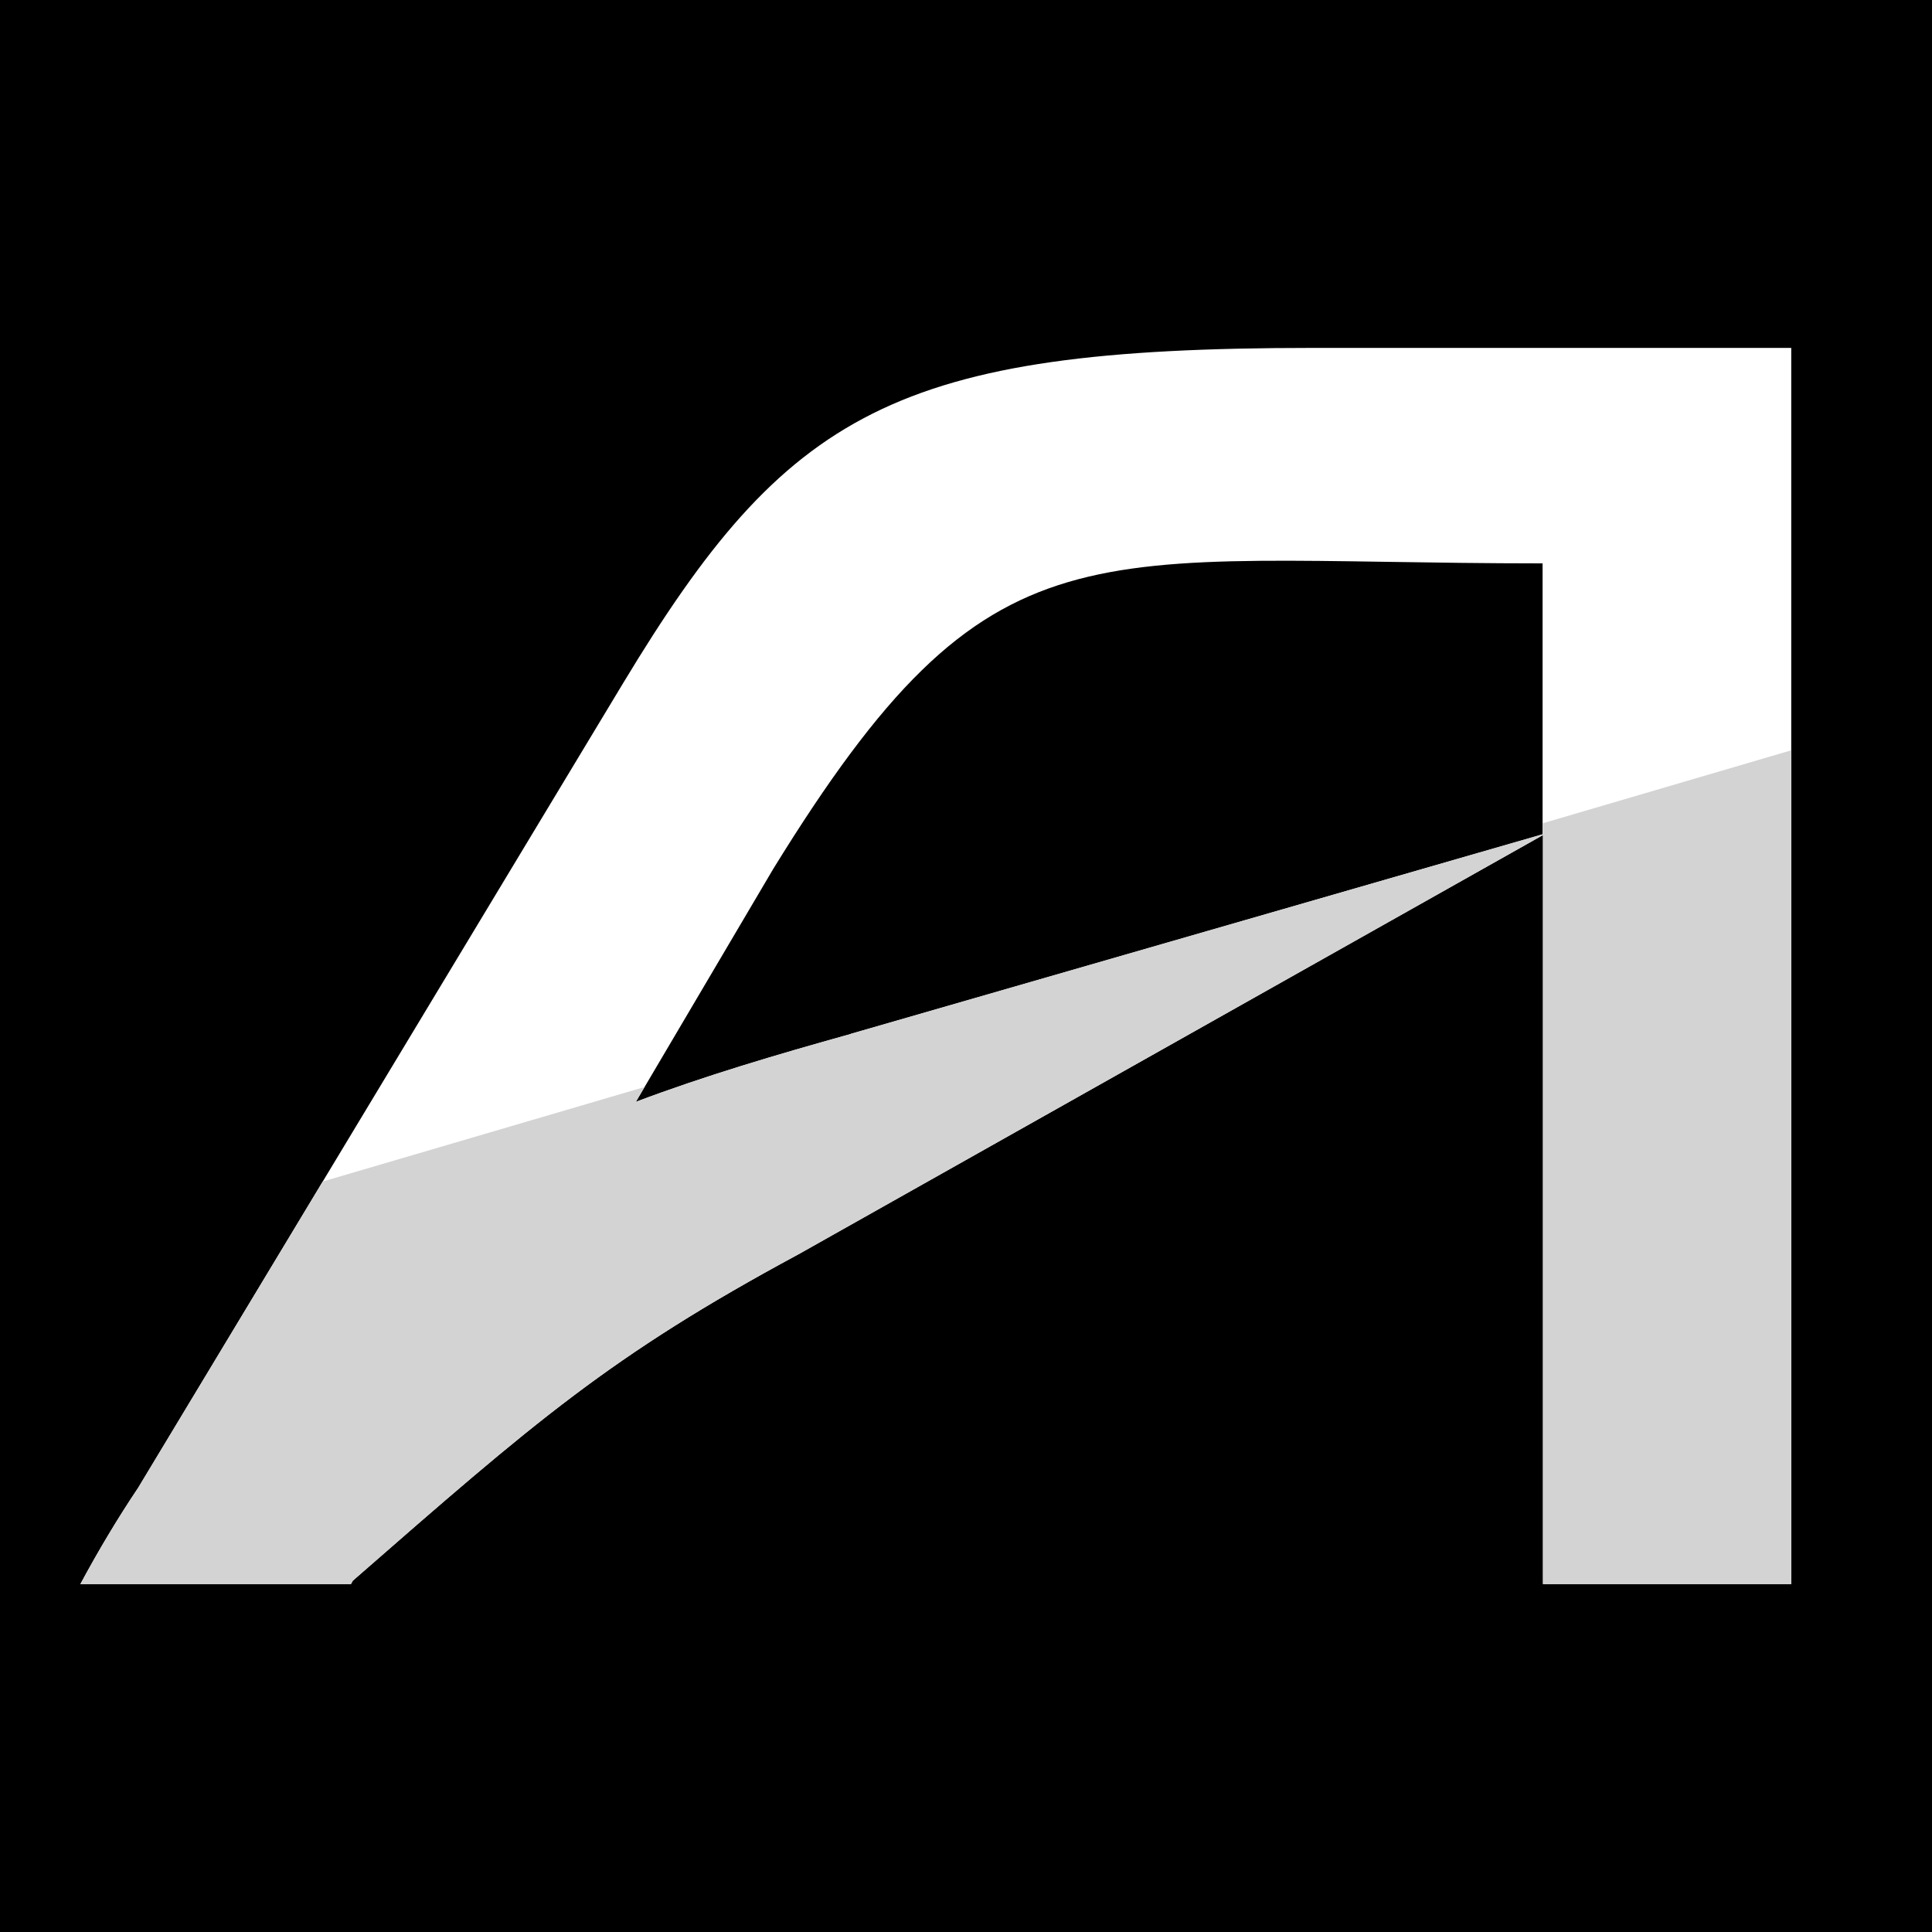
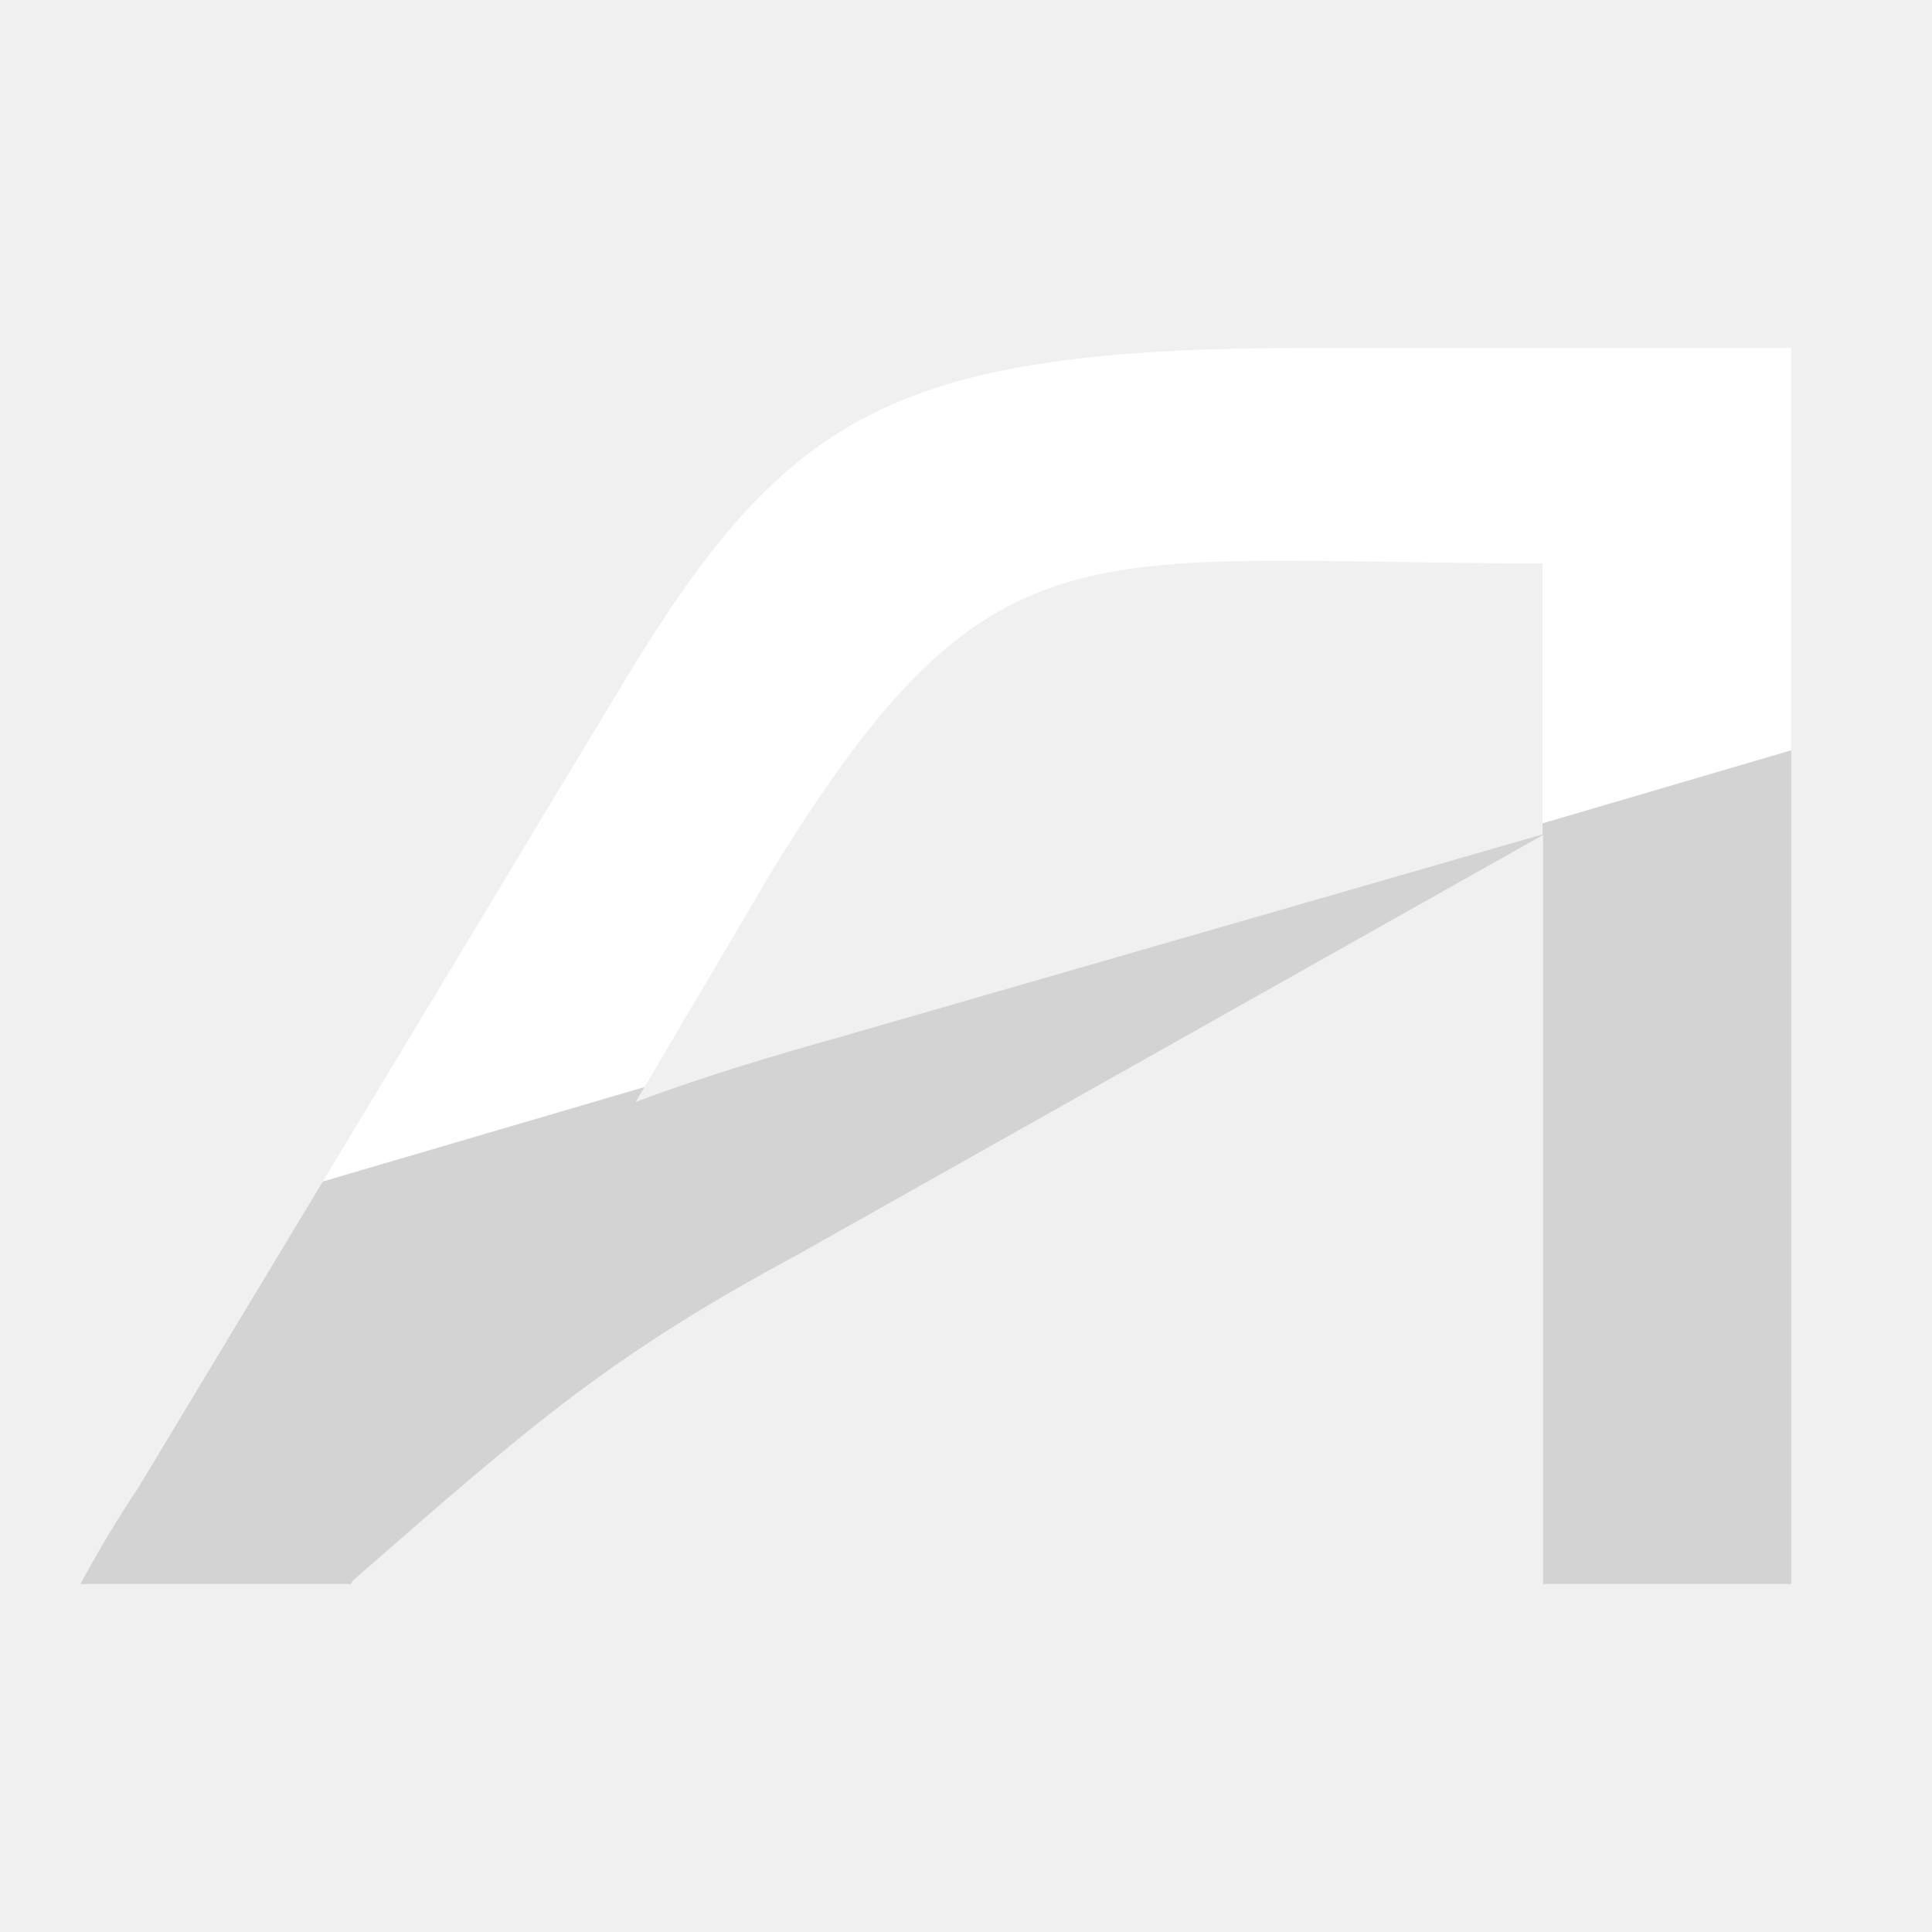
<svg xmlns="http://www.w3.org/2000/svg" id="Layer_1" version="1.1" viewBox="0 0 512 512">
  <defs>
    <style>
      .st0 {
        fill: none;
      }

      .st1 {
        fill: #fff;
      }

      .st2 {
        fill: #d3d3d3;
      }

      .st3 {
        clip-path: url(#clippath);
      }
    </style>
    <clipPath id="clippath">
      <path class="st0" d="M347.7,92.2c-110.6,0-139.1,16.8-182.6,88.9L36.6,394.3c-5.3,7.9-10.4,16.4-15.3,25.5h0s0,0,0,0h0s71.2,0,71.2,0h.5l.5-.9c48.1-42,68-59.5,118.1-86.5l197.3-111.1v198.5h65.8V92.2h-126.9ZM225.5,274c-19.7,5.5-38.7,11.1-57,18l36.4-61.7c58.4-94.8,82.1-81,203.9-81v71.8l-183.4,52.9Z" />
    </clipPath>
  </defs>
-   <rect x="-46.3" y="-30.2" width="602.1" height="585.6" />
-   <g>
-     <path class="st1" d="M347.7,92.2c-110.6,0-139.1,16.8-182.6,88.9L36.6,394.3c-5.3,7.9-10.4,16.4-15.3,25.5h0s0,0,0,0h0s71.2,0,71.2,0h.5l.5-.9c48.1-42,68-59.5,118.1-86.5l197.3-111.1v198.5h65.8V92.2h-126.9ZM225.5,274c-19.7,5.5-38.7,11.1-57,18l36.4-61.7c58.4-94.8,82.1-81,203.9-81v71.8l-183.4,52.9Z" />
-     <g class="st3">
-       <polygon class="st2" points="488.2 835.4 -18.7 835.4 -12.5 341.9 493.9 193.2 488.2 835.4" />
-     </g>
+   <path class="st1" d="M347.7,92.2c-110.6,0-139.1,16.8-182.6,88.9L36.6,394.3c-5.3,7.9-10.4,16.4-15.3,25.5h0s0,0,0,0h0s71.2,0,71.2,0h.5l.5-.9c48.1-42,68-59.5,118.1-86.5l197.3-111.1v198.5h65.8V92.2h-126.9ZM225.5,274c-19.7,5.5-38.7,11.1-57,18l36.4-61.7c58.4-94.8,82.1-81,203.9-81v71.8l-183.4,52.9Z" />
+   <g class="st3">
+     <polygon class="st2" points="488.2 835.4 -18.7 835.4 -12.5 341.9 493.9 193.2 488.2 835.4" />
  </g>
</svg>
